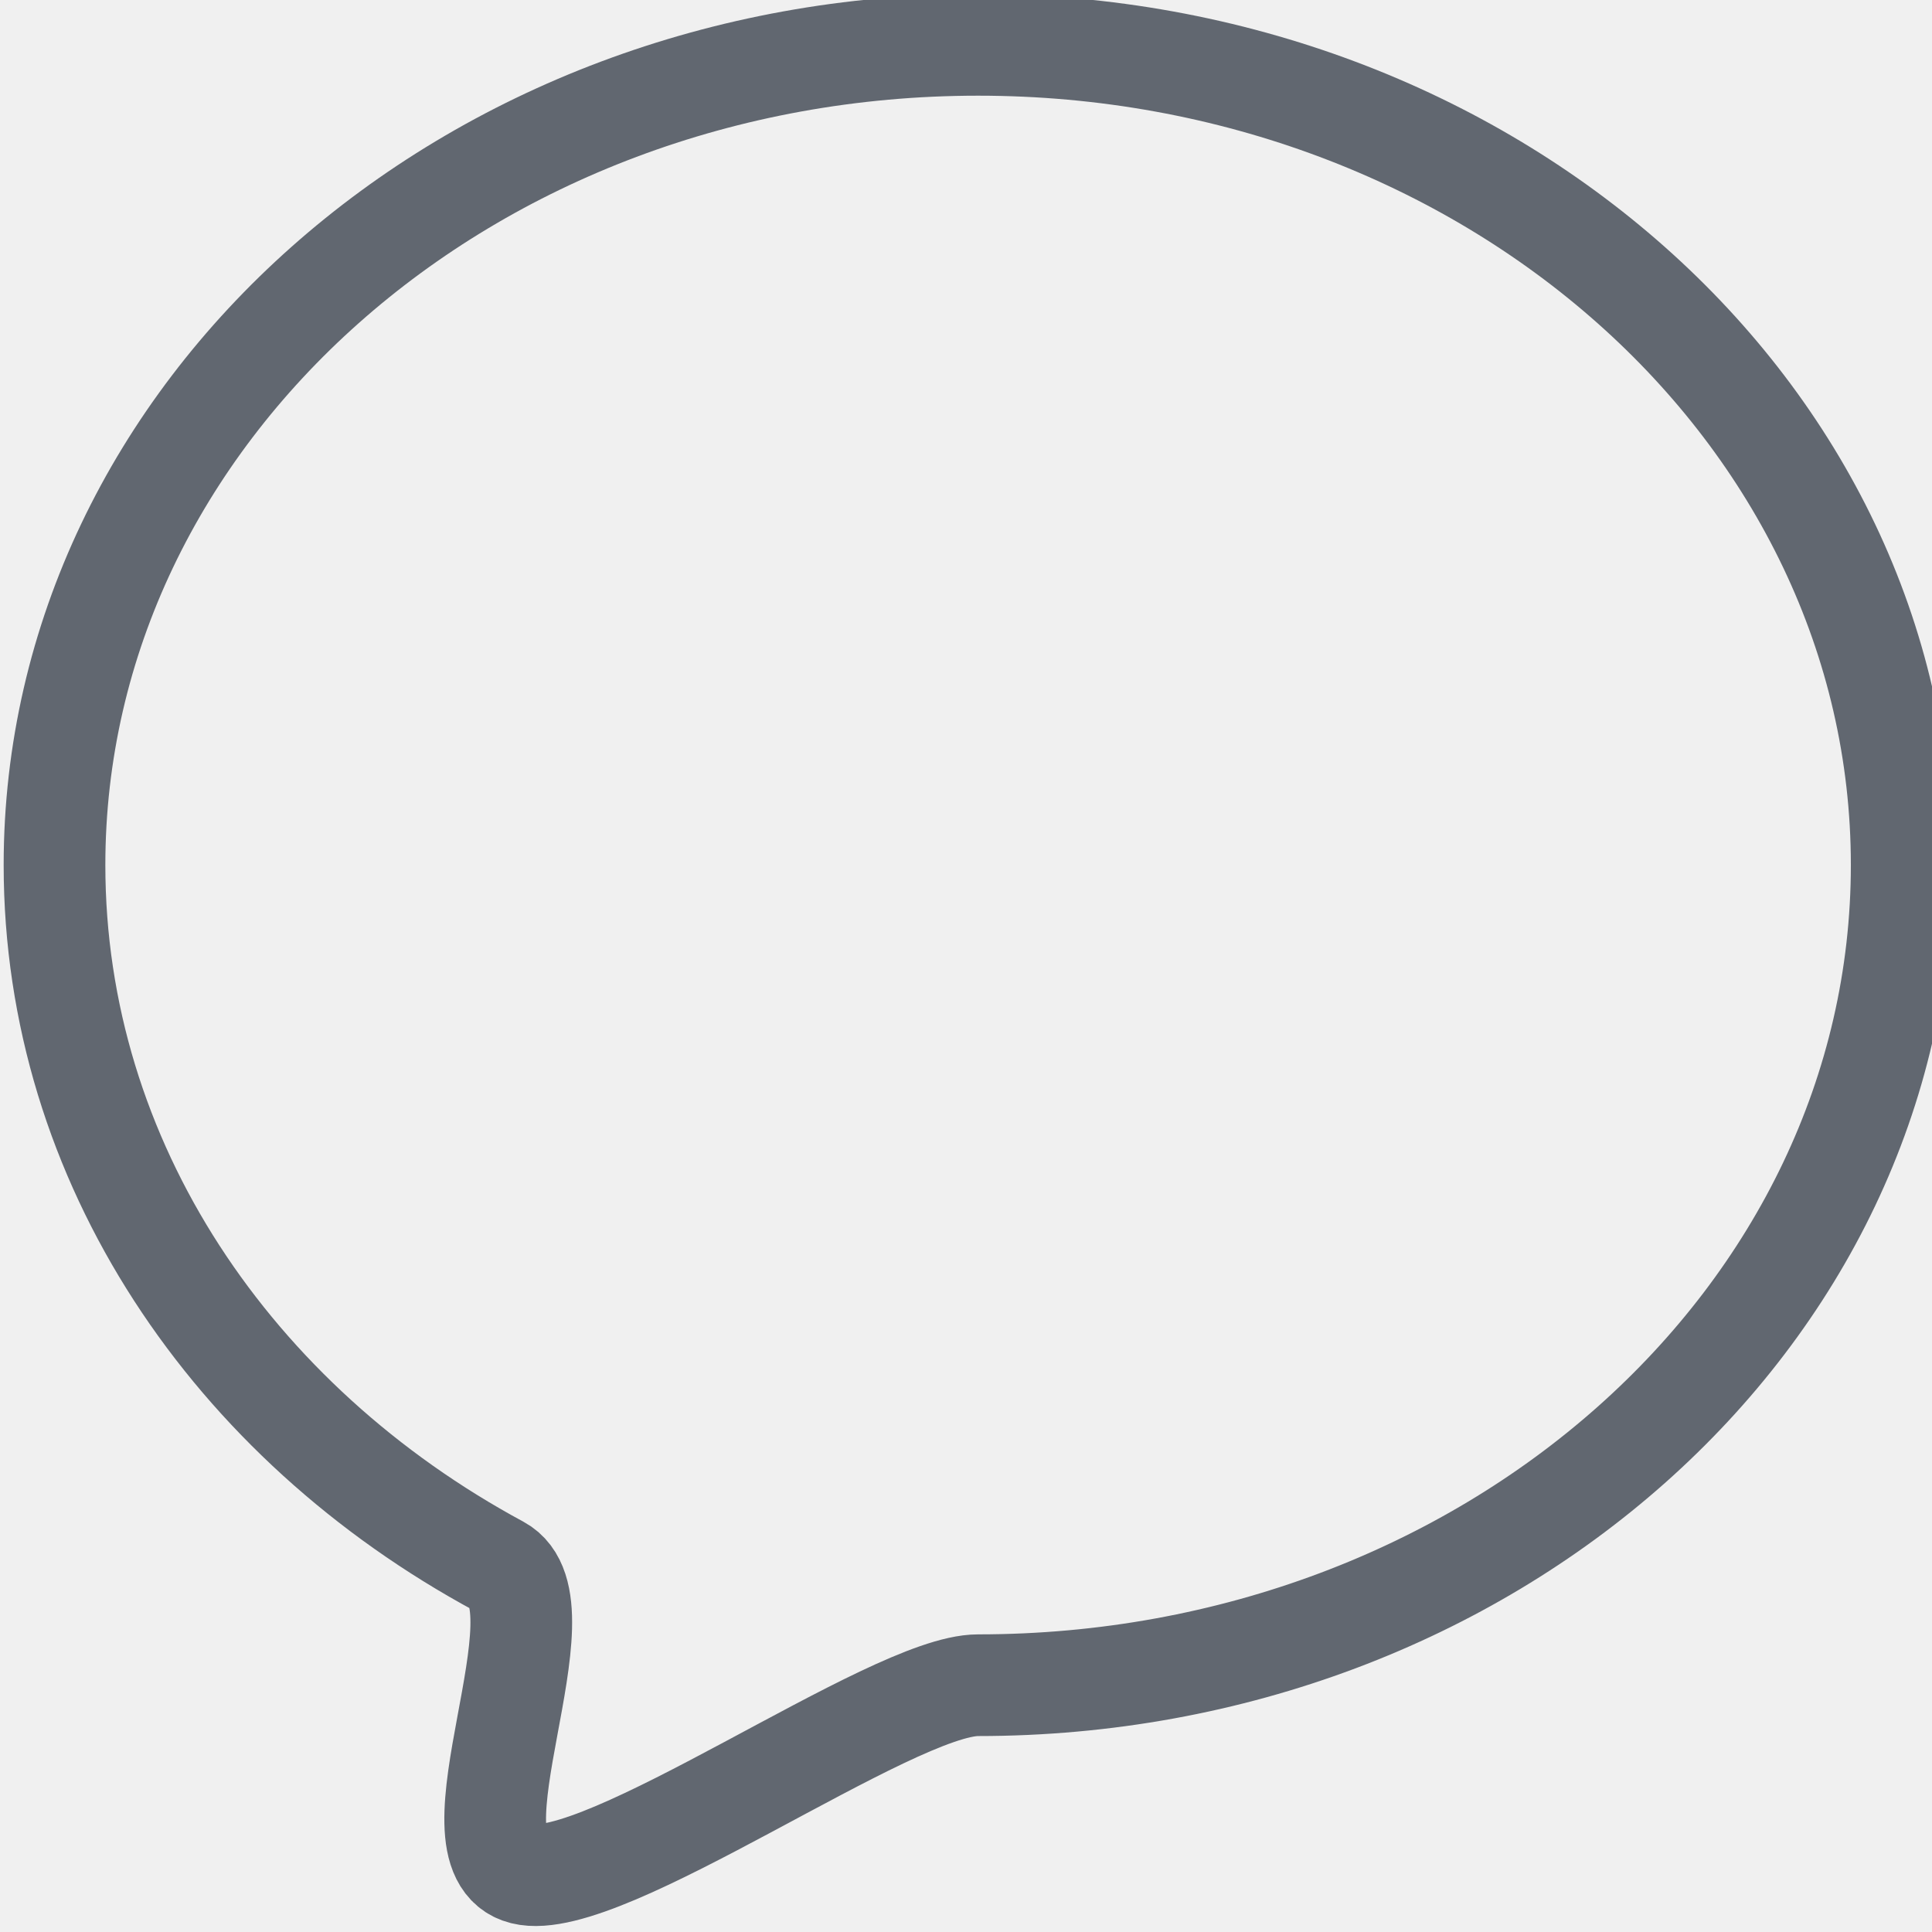
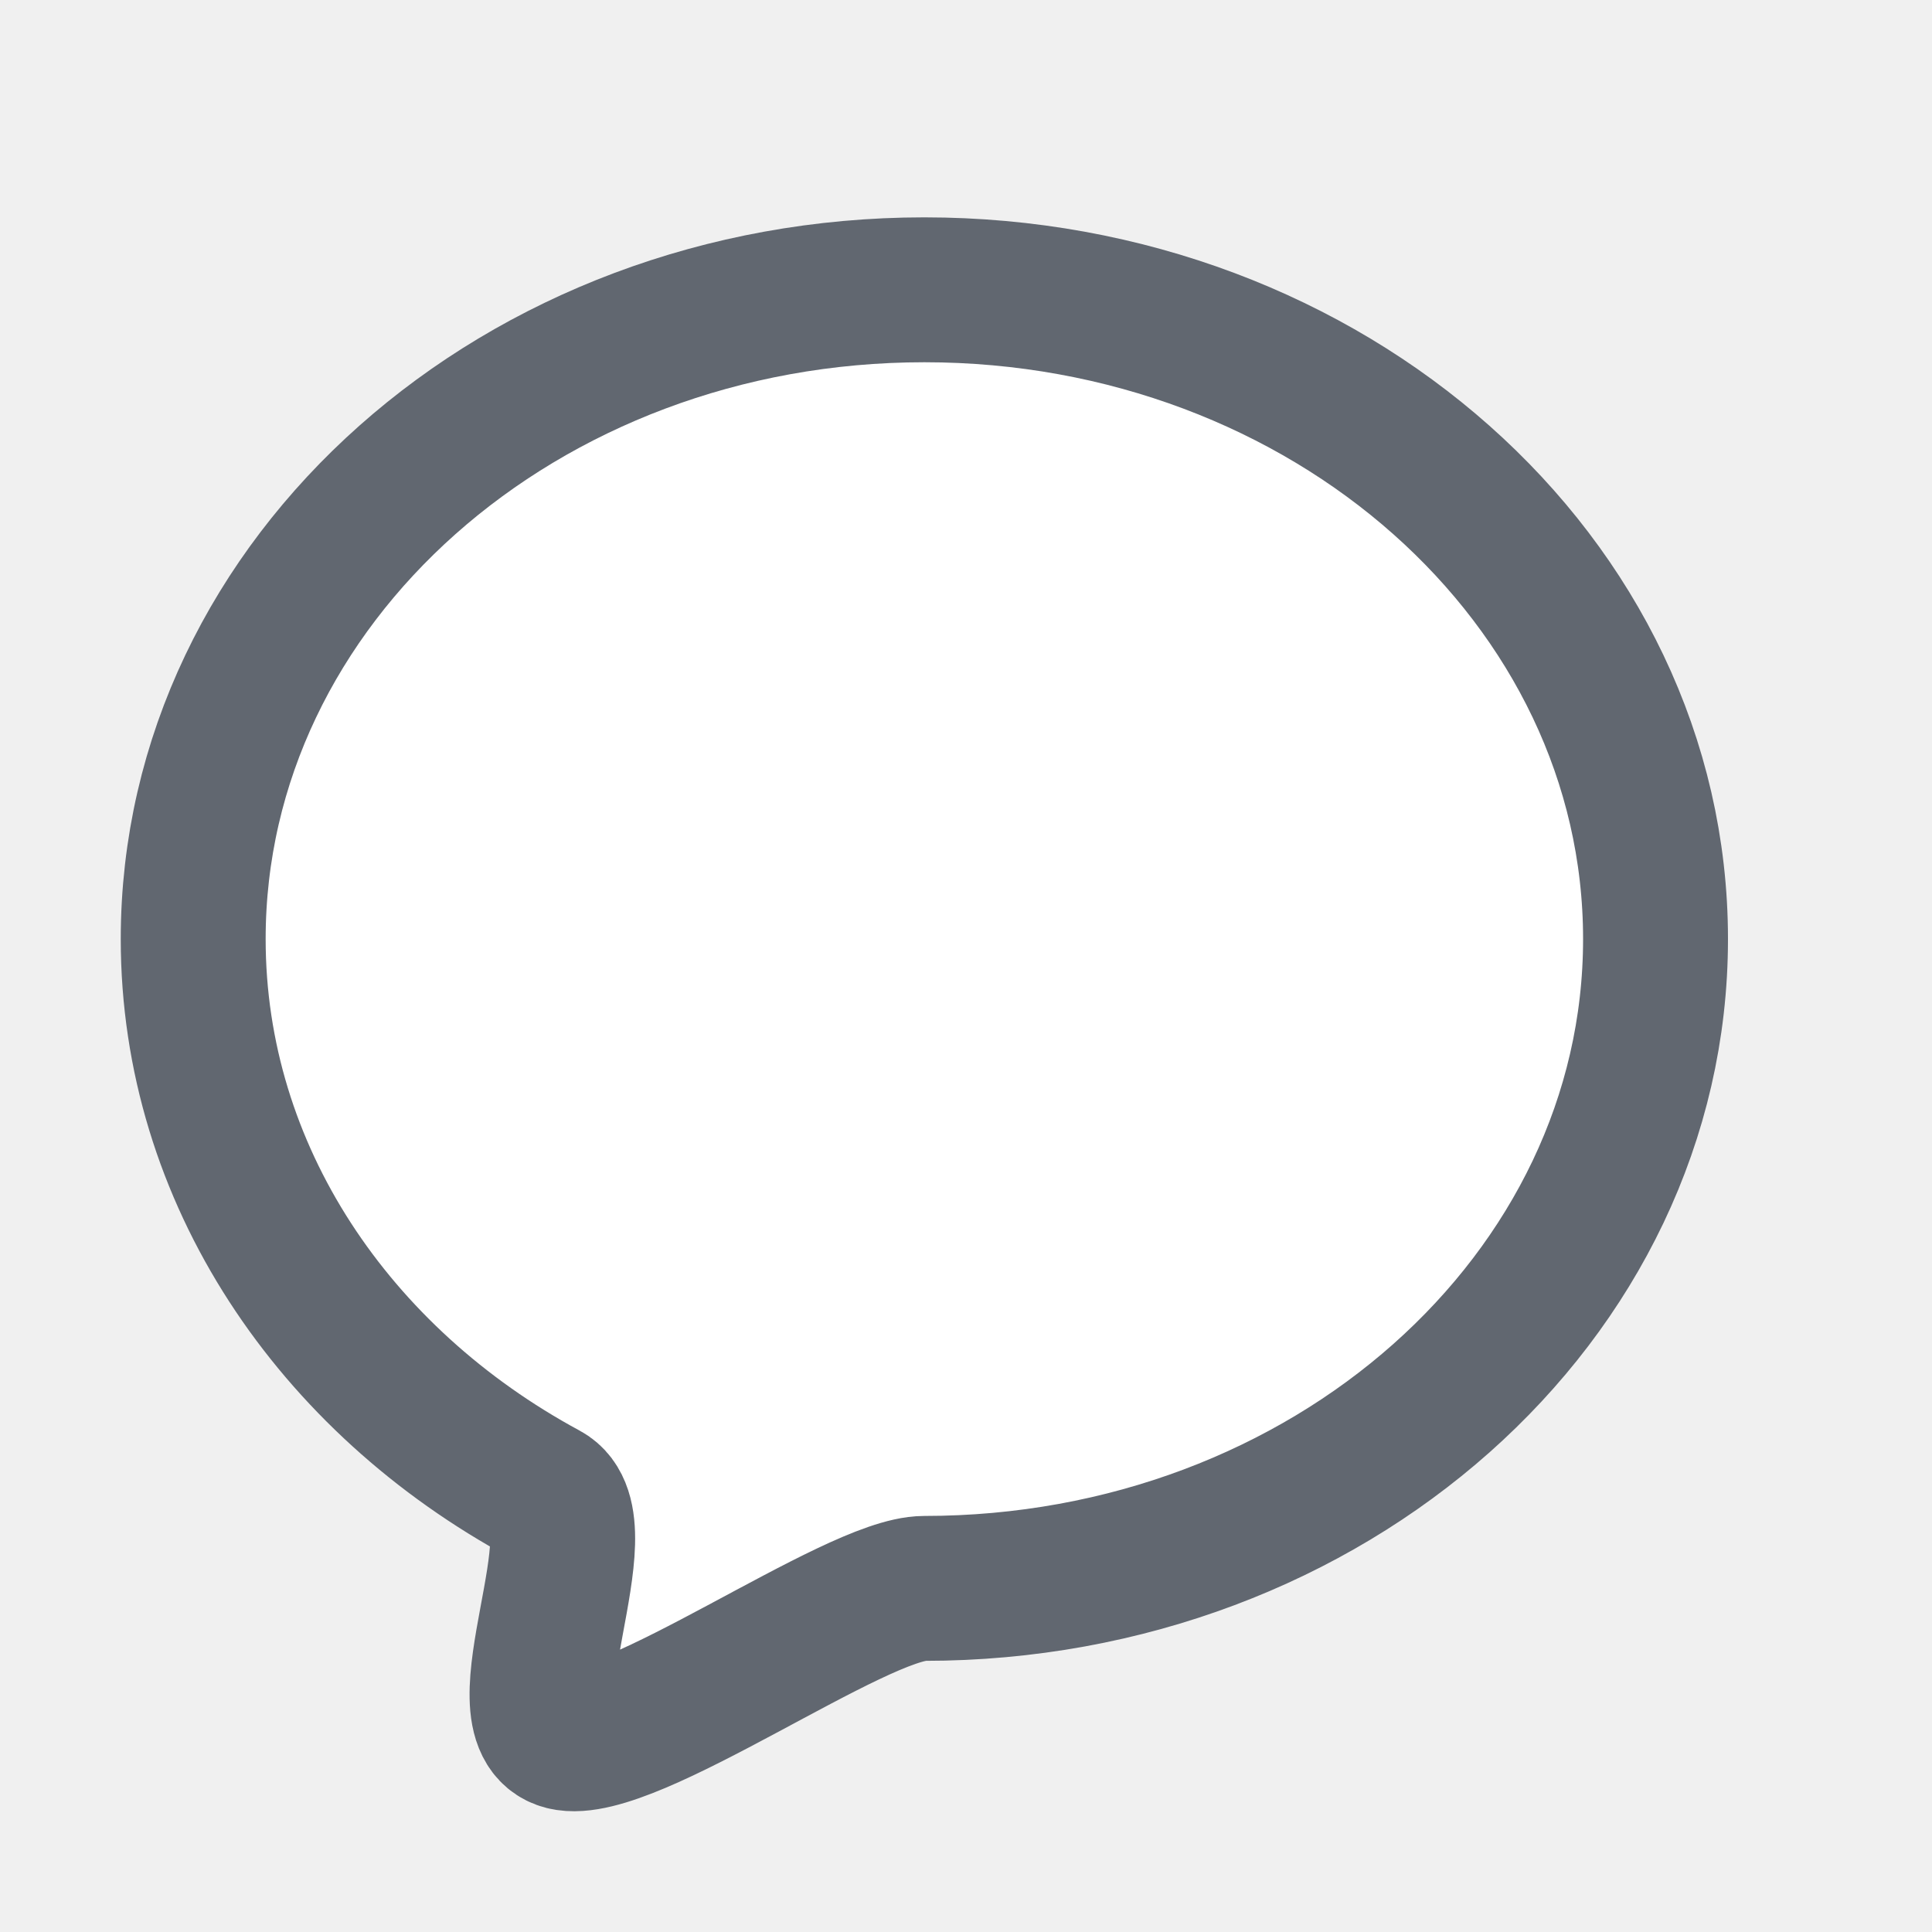
- <svg xmlns="http://www.w3.org/2000/svg" width="19px" height="19px" viewBox="0 0 19 19" version="1.1">
+ <svg xmlns="http://www.w3.org/2000/svg" width="20px" height="20px" viewBox="0 0 20 20" version="1.1">
  <defs />
  <g id="Symbols" stroke="none" stroke-width="1" fill="none" fill-rule="evenodd">
-     <g id="comment" stroke="#616770" fill="none">
-       <path d="M9.619,16.573 C14.635,16.573 18.702,12.962 18.702,8.507 C18.702,4.052 14.635,0.441 9.619,0.441 C4.603,0.441 0.536,4.052 0.536,8.507 C0.536,11.43 2.287,13.99 4.908,15.404 C5.602,15.779 4.348,18.228 5.147,18.428 C5.93,18.624 8.765,16.573 9.619,16.573 Z" id="Oval" />
+     <g id="comment" fill="#FFFFFF" stroke="#616770" stroke-width="1.5">
+       <path d="M9.569,16.443 C13.749,16.443 17.138,13.434 17.138,9.721 C17.138,6.009 13.749,3 9.569,3 C5.389,3 2,6.009 2,9.721 C2,12.157 3.459,14.29 5.643,15.469 C6.221,15.781 5.176,17.823 5.842,17.989 C6.495,18.152 8.857,16.443 9.569,16.443 Z" id="Oval" />
    </g>
  </g>
</svg>
